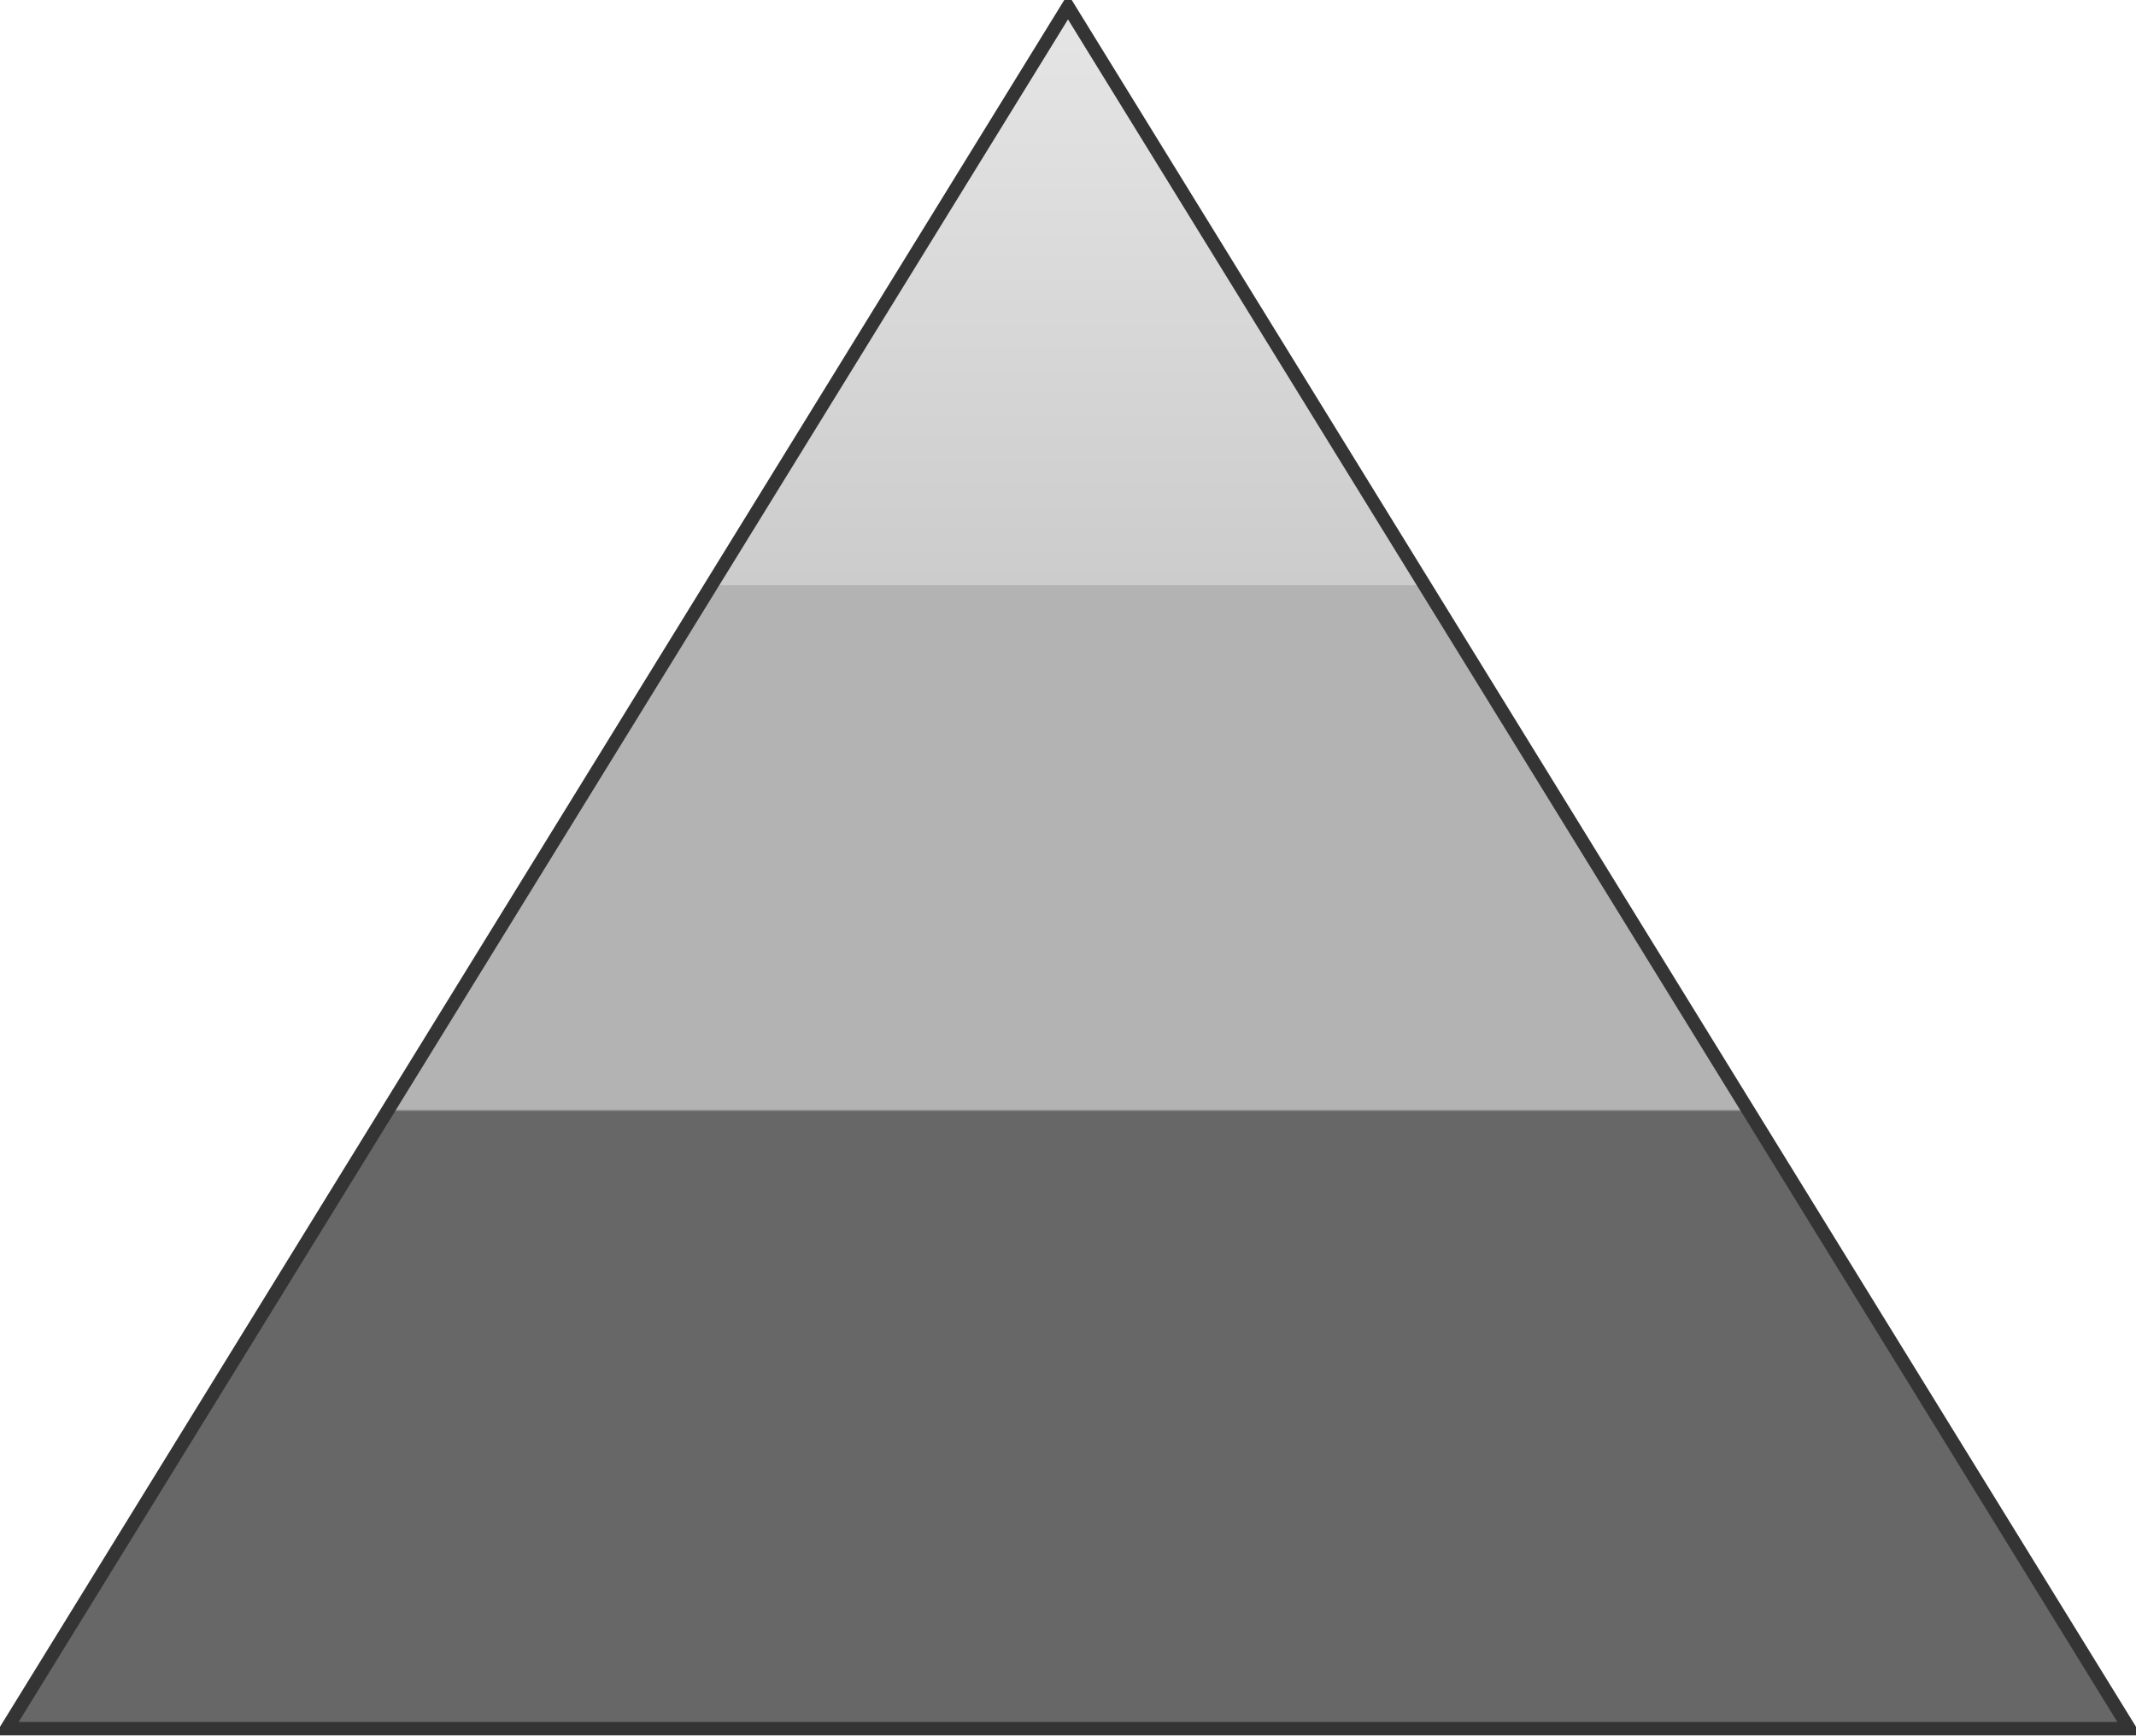
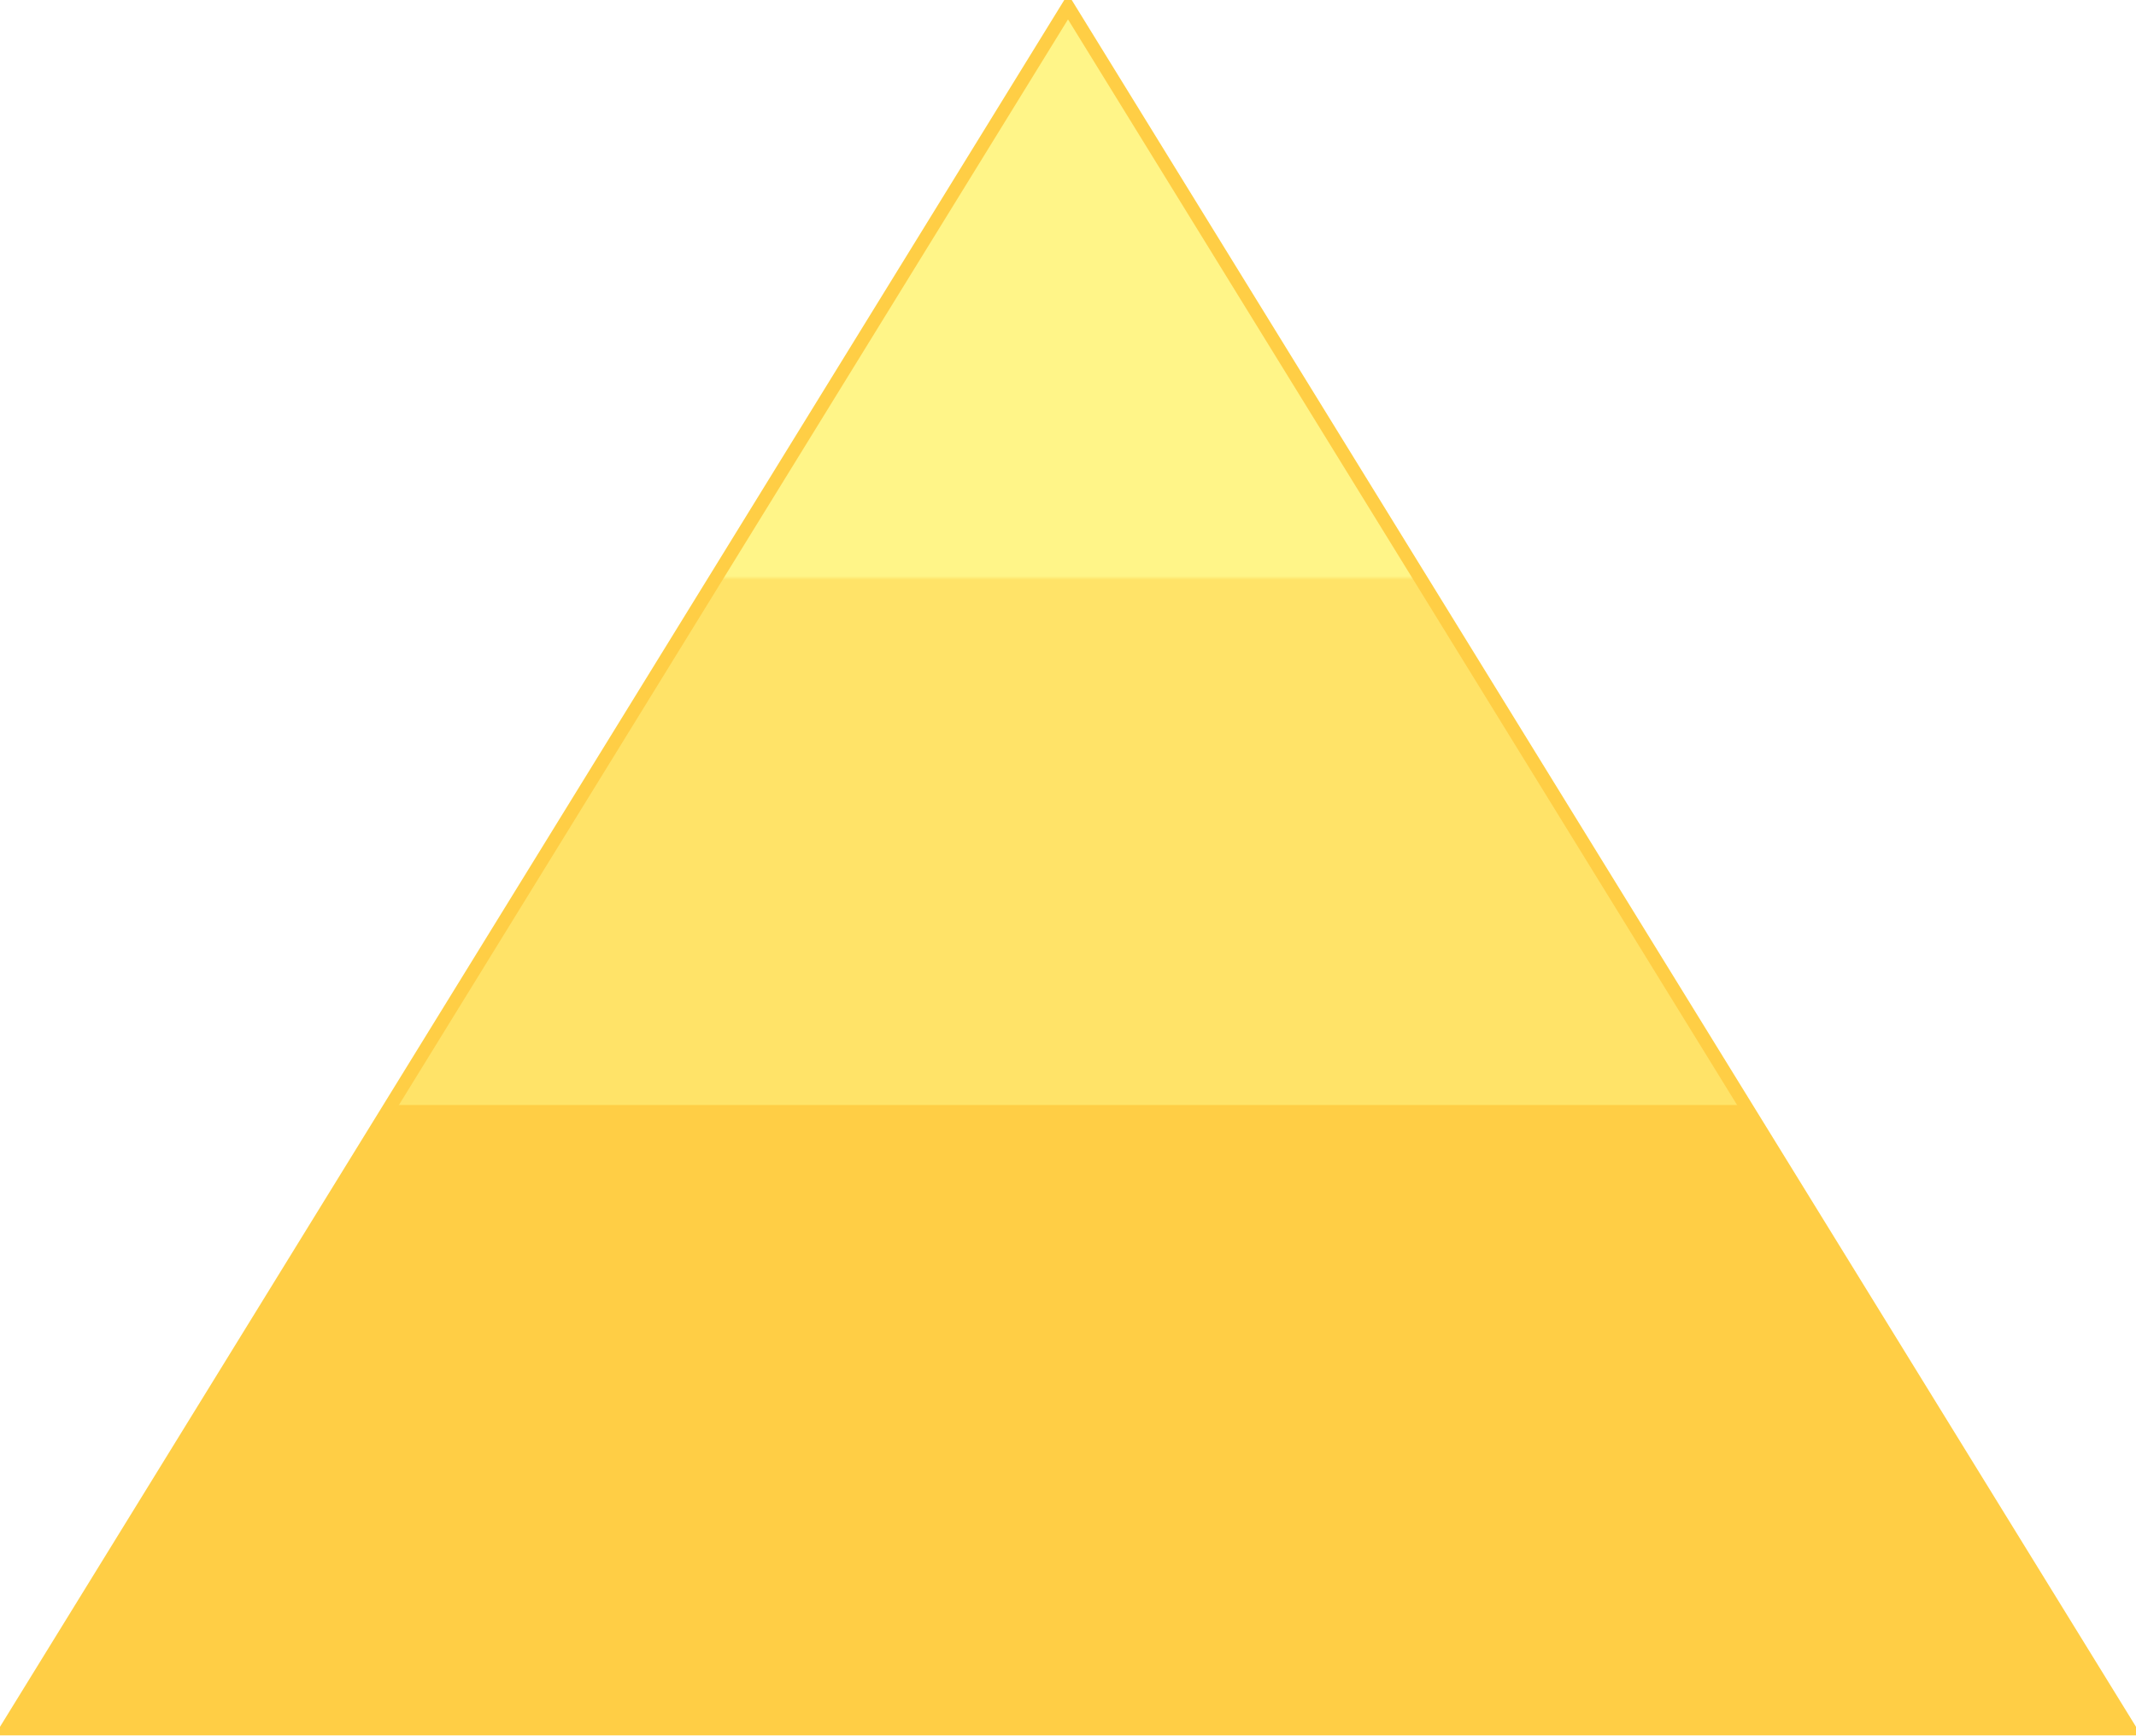
<svg xmlns="http://www.w3.org/2000/svg" width="320px" height="260px" viewBox="0 0 320 260" version="1.1">
  <defs>
    <linearGradient x1="50%" y1="100%" x2="50%" y2="0%" id="linearGradient-1">
-       <stop stop-color="#676767" offset="0%" />
-       <stop stop-color="#676767" offset="35.624%" />
-       <stop stop-color="#B3B3B3" offset="35.763%" />
-       <stop stop-color="#B3B3B3" offset="66.624%" />
-       <stop stop-color="#CCCCCC" offset="66.67%" />
-       <stop stop-color="#E5E5E5" offset="100%" />
+       <stop stop-color="#FFCE45" offset="0%" />
+       <stop stop-color="#FFCE45" offset="35.971%" />
+       <stop stop-color="#FFE368" offset="36.059%" />
+       <stop stop-color="#FFE368" offset="66.965%" />
+       <stop stop-color="#FFF588" offset="67.19%" />
+       <stop stop-color="#FFF588" offset="100%" />
    </linearGradient>
  </defs>
  <g id="Page-1" stroke="none" stroke-width="1" fill="none" fill-rule="evenodd">
-     <g id="Web-Assets" transform="translate(-37, -47)" stroke-width="2" stroke="#343434" fill="url(#linearGradient-1)">
+     <g id="Web-Assets" transform="translate(-37, -47)" stroke-width="2" stroke="#FFCE45" fill="url(#linearGradient-1)">
      <polygon id="triangle" points="197 48 356 306 38 306 " />
    </g>
  </g>
</svg>
